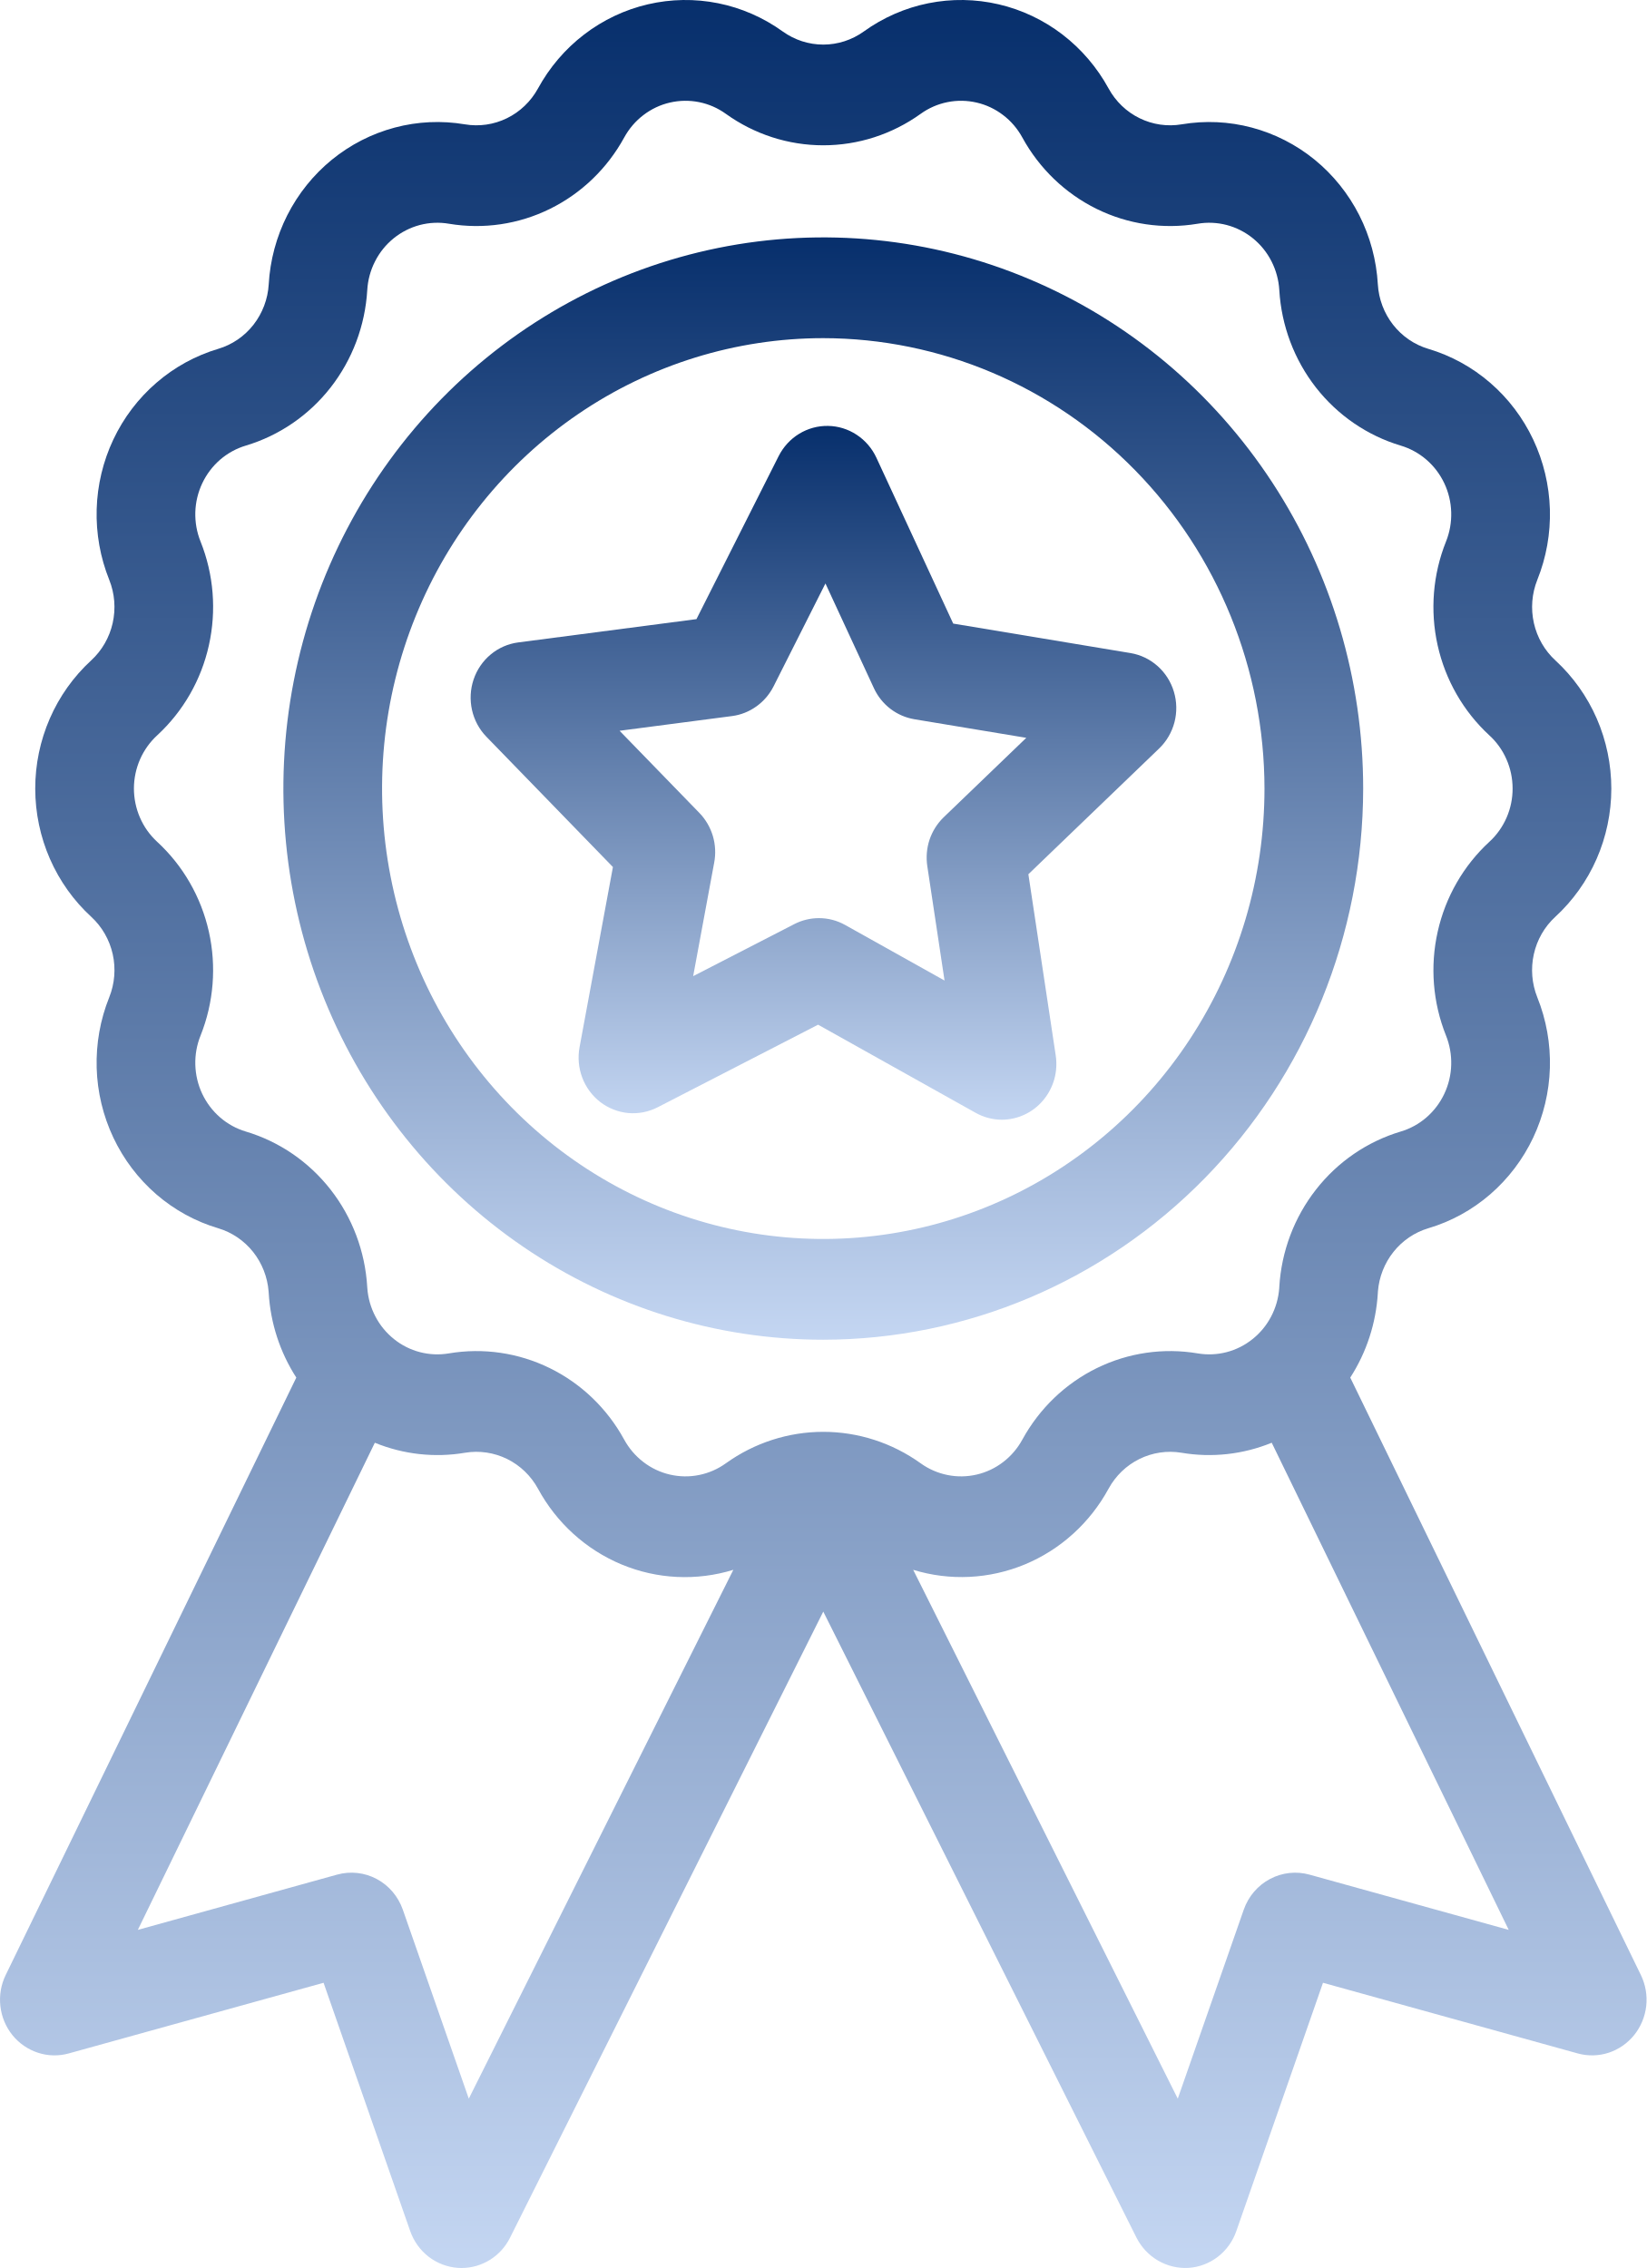
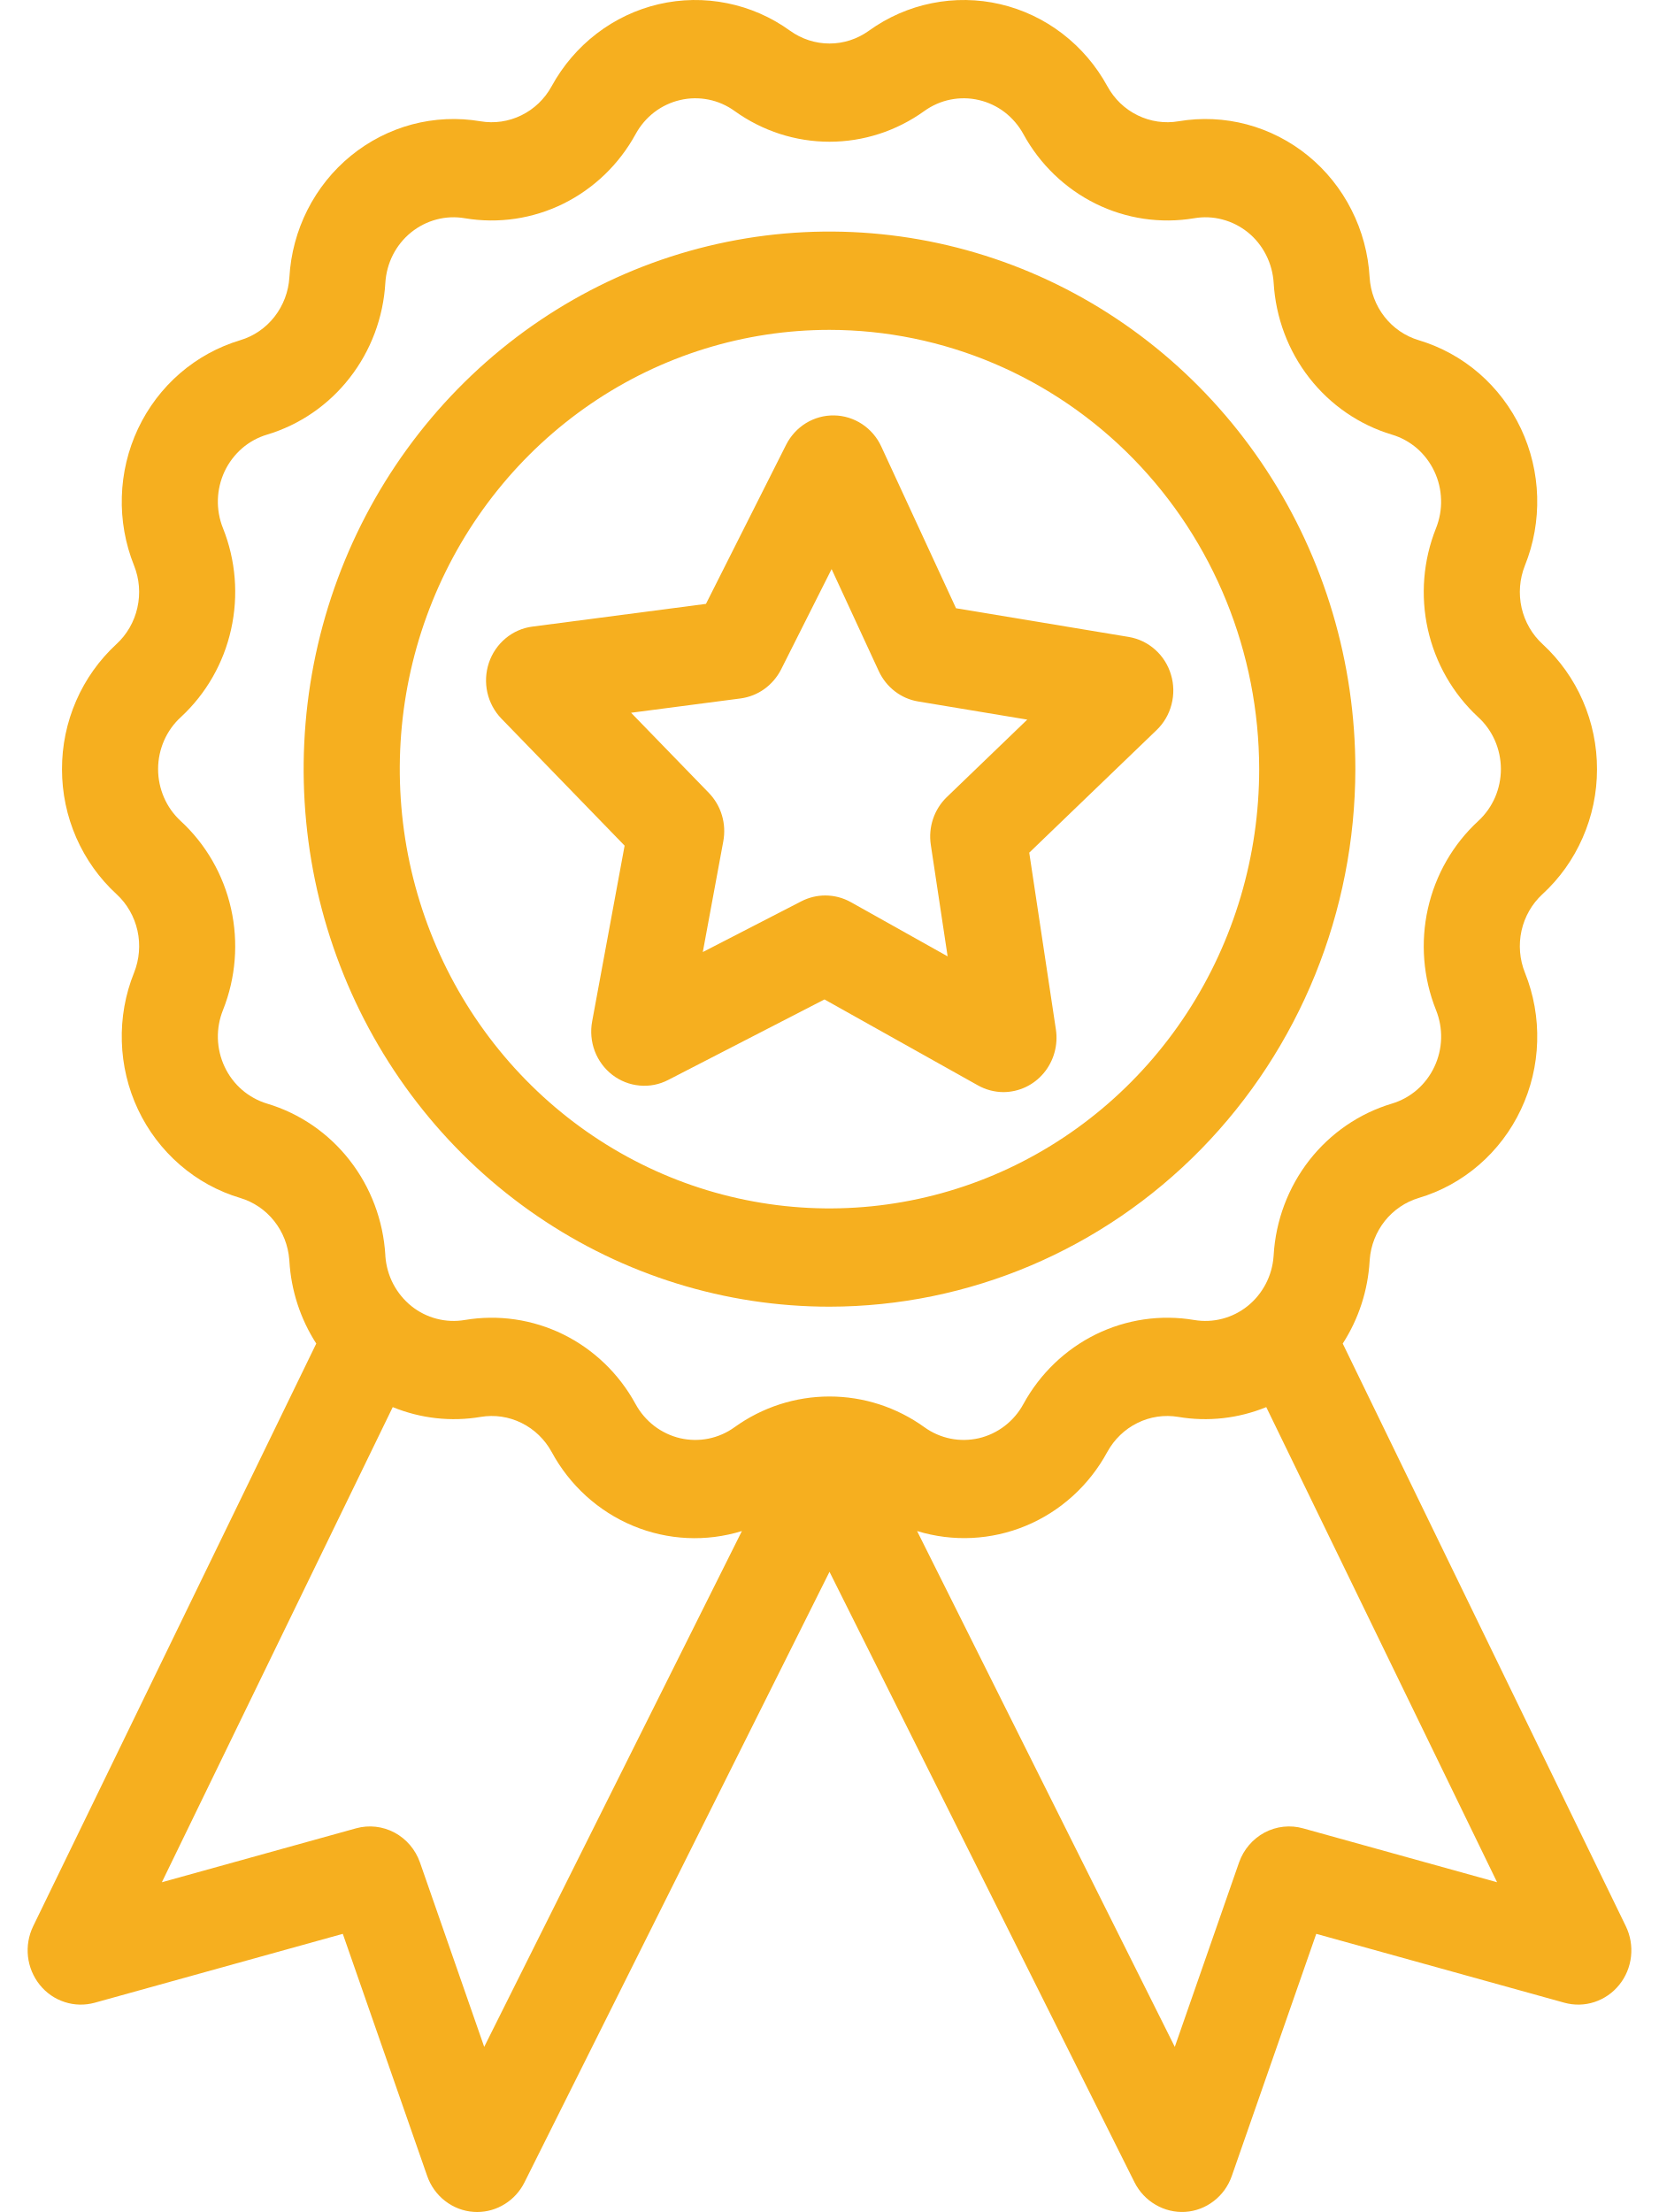
- <svg xmlns="http://www.w3.org/2000/svg" width="45" height="62" viewBox="0 0 45 62" fill="none">
-   <g id="Frame 1000004691">
-     <path id="Vector" d="M22.5 36.624C19.581 36.624 16.729 35.74 14.302 34.085C11.876 32.429 9.984 30.076 8.868 27.323C7.751 24.57 7.459 21.54 8.028 18.618C8.597 15.695 10.003 13.01 12.066 10.903C14.13 8.796 16.759 7.361 19.621 6.779C22.483 6.198 25.45 6.496 28.146 7.637C30.843 8.777 33.147 10.708 34.769 13.186C36.39 15.664 37.255 18.577 37.255 21.557C37.251 25.552 35.695 29.381 32.928 32.206C30.162 35.031 26.412 36.62 22.5 36.624ZM22.5 9.244C20.115 9.244 17.784 9.966 15.801 11.319C13.818 12.672 12.272 14.595 11.36 16.845C10.447 19.095 10.208 21.571 10.674 23.959C11.139 26.348 12.287 28.541 13.973 30.263C15.66 31.985 17.808 33.158 20.147 33.633C22.486 34.108 24.911 33.864 27.114 32.932C29.317 32.001 31.201 30.422 32.526 28.398C33.851 26.373 34.558 23.992 34.558 21.557C34.554 18.293 33.283 15.163 31.022 12.855C28.762 10.546 25.697 9.248 22.5 9.244Z" fill="url(#paint0_linear_607_1732)" />
-     <path id="Vector_2" d="M27.381 30.61C27.131 30.61 26.884 30.544 26.664 30.421L22.358 28.012L17.973 30.27C17.725 30.397 17.447 30.452 17.17 30.427C16.893 30.401 16.628 30.297 16.406 30.127C16.184 29.956 16.014 29.725 15.913 29.46C15.813 29.195 15.787 28.907 15.839 28.628L16.751 23.702L13.294 20.141C13.098 19.94 12.962 19.686 12.9 19.41C12.838 19.133 12.853 18.844 12.943 18.576C13.033 18.308 13.195 18.07 13.411 17.891C13.626 17.712 13.886 17.598 14.162 17.562L19.034 16.925L21.281 12.467C21.409 12.215 21.602 12.004 21.84 11.859C22.079 11.713 22.352 11.638 22.63 11.643C22.907 11.647 23.178 11.731 23.412 11.885C23.645 12.038 23.832 12.255 23.951 12.511L26.051 17.047L30.898 17.853C31.172 17.899 31.428 18.022 31.637 18.208C31.847 18.395 32.001 18.638 32.082 18.909C32.164 19.18 32.169 19.47 32.098 19.744C32.026 20.018 31.881 20.267 31.679 20.461L28.105 23.899L28.853 28.855C28.885 29.072 28.872 29.293 28.813 29.504C28.754 29.715 28.651 29.91 28.511 30.077C28.372 30.244 28.198 30.378 28.003 30.469C27.808 30.561 27.596 30.609 27.381 30.61ZM22.382 25.099C22.631 25.099 22.875 25.162 23.094 25.284L25.814 26.805L25.343 23.678C25.306 23.436 25.327 23.187 25.404 22.955C25.482 22.723 25.614 22.513 25.788 22.344L28.048 20.17L24.99 19.662C24.752 19.622 24.526 19.524 24.333 19.376C24.14 19.228 23.986 19.034 23.883 18.811L22.559 15.95L21.139 18.768C21.027 18.986 20.867 19.173 20.669 19.313C20.472 19.454 20.245 19.544 20.006 19.575L16.933 19.977L19.114 22.223C19.285 22.399 19.411 22.616 19.482 22.853C19.552 23.09 19.565 23.342 19.518 23.585L18.944 26.685L21.71 25.261C21.919 25.154 22.149 25.099 22.382 25.099Z" fill="url(#paint1_linear_607_1732)" />
-     <path id="Vector_3" d="M44.844 53.99L36.902 37.659C37.347 36.969 37.607 36.172 37.656 35.346L37.658 35.306C37.689 34.91 37.837 34.532 38.083 34.223C38.329 33.914 38.66 33.689 39.034 33.577C39.656 33.393 40.232 33.077 40.726 32.65C41.22 32.222 41.621 31.694 41.902 31.099C42.183 30.503 42.338 29.854 42.358 29.194C42.377 28.533 42.26 27.876 42.014 27.264C41.865 26.891 41.831 26.479 41.919 26.085C42.006 25.692 42.21 25.335 42.504 25.065C42.985 24.623 43.371 24.083 43.635 23.48C43.899 22.877 44.036 22.223 44.037 21.562C44.037 20.901 43.902 20.247 43.639 19.643C43.376 19.04 42.992 18.499 42.511 18.056C42.216 17.786 42.01 17.429 41.921 17.035C41.832 16.64 41.864 16.227 42.014 15.852C42.26 15.24 42.377 14.583 42.358 13.922C42.338 13.261 42.183 12.612 41.902 12.016C41.621 11.42 41.221 10.892 40.727 10.465C40.233 10.037 39.656 9.721 39.034 9.536C38.655 9.423 38.319 9.193 38.072 8.877C37.825 8.561 37.68 8.176 37.656 7.773C37.618 7.113 37.445 6.469 37.148 5.882C36.85 5.295 36.435 4.779 35.93 4.366C35.424 3.954 34.839 3.655 34.213 3.488C33.587 3.321 32.934 3.291 32.295 3.399C31.904 3.465 31.503 3.407 31.146 3.232C30.788 3.058 30.492 2.774 30.299 2.422C29.984 1.844 29.553 1.34 29.036 0.943C28.518 0.546 27.924 0.265 27.292 0.118C26.661 -0.029 26.007 -0.039 25.371 0.089C24.736 0.217 24.134 0.481 23.605 0.862C23.282 1.094 22.895 1.219 22.5 1.219C22.104 1.219 21.718 1.094 21.394 0.862C20.865 0.481 20.264 0.217 19.628 0.089C18.993 -0.039 18.338 -0.029 17.707 0.118C17.076 0.265 16.482 0.546 15.964 0.943C15.446 1.34 15.016 1.844 14.701 2.422C14.507 2.774 14.211 3.058 13.854 3.232C13.497 3.407 13.095 3.465 12.705 3.399C12.066 3.291 11.413 3.321 10.787 3.488C10.16 3.655 9.576 3.954 9.07 4.366C8.564 4.779 8.15 5.295 7.852 5.882C7.555 6.469 7.381 7.113 7.344 7.773C7.32 8.176 7.174 8.561 6.928 8.877C6.681 9.193 6.345 9.423 5.965 9.536C5.344 9.721 4.767 10.037 4.273 10.465C3.779 10.892 3.378 11.42 3.097 12.016C2.816 12.612 2.661 13.261 2.642 13.922C2.623 14.583 2.74 15.24 2.986 15.852C3.136 16.227 3.168 16.64 3.079 17.035C2.99 17.429 2.784 17.786 2.489 18.056C2.008 18.499 1.623 19.04 1.361 19.643C1.098 20.247 0.962 20.901 0.963 21.562C0.964 22.223 1.101 22.877 1.365 23.48C1.629 24.083 2.014 24.623 2.496 25.065C2.789 25.335 2.993 25.692 3.081 26.085C3.168 26.479 3.135 26.891 2.985 27.264C2.739 27.876 2.623 28.533 2.642 29.194C2.661 29.854 2.817 30.503 3.098 31.099C3.379 31.694 3.779 32.222 4.273 32.65C4.767 33.077 5.344 33.393 5.965 33.577C6.339 33.689 6.671 33.914 6.917 34.223C7.162 34.532 7.31 34.91 7.341 35.306L7.344 35.346C7.392 36.171 7.653 36.969 8.098 37.659L0.156 53.99C0.028 54.252 -0.023 54.547 0.01 54.838C0.042 55.13 0.156 55.405 0.338 55.632C0.521 55.858 0.763 56.026 1.037 56.115C1.31 56.205 1.603 56.211 1.88 56.134L8.843 54.203L11.211 60.991C11.309 61.271 11.485 61.515 11.717 61.694C11.949 61.872 12.227 61.977 12.517 61.997C12.55 61.999 12.582 62 12.614 62C12.889 62 13.158 61.922 13.392 61.776C13.626 61.63 13.816 61.42 13.94 61.17L22.5 44.056L31.059 61.169C31.192 61.432 31.398 61.651 31.65 61.798C31.902 61.944 32.191 62.014 32.481 61.997C32.772 61.978 33.05 61.873 33.283 61.694C33.516 61.514 33.692 61.27 33.789 60.989L36.157 54.203L43.122 56.135C43.399 56.211 43.692 56.204 43.965 56.115C44.238 56.025 44.48 55.857 44.662 55.631C44.844 55.404 44.958 55.129 44.991 54.838C45.023 54.547 44.972 54.252 44.844 53.99ZM6.719 30.933C6.461 30.856 6.221 30.725 6.016 30.547C5.81 30.369 5.644 30.149 5.527 29.902C5.41 29.654 5.346 29.384 5.338 29.109C5.33 28.835 5.379 28.561 5.482 28.307C5.841 27.407 5.92 26.415 5.708 25.468C5.495 24.52 5.002 23.662 4.294 23.011C4.094 22.827 3.934 22.602 3.825 22.35C3.716 22.099 3.66 21.827 3.66 21.552C3.661 21.276 3.719 21.005 3.829 20.754C3.94 20.503 4.101 20.279 4.302 20.096C5.007 19.444 5.499 18.587 5.709 17.64C5.92 16.693 5.841 15.703 5.481 14.804C5.379 14.55 5.33 14.277 5.338 14.002C5.346 13.728 5.411 13.458 5.528 13.211C5.645 12.963 5.811 12.744 6.016 12.566C6.222 12.389 6.461 12.258 6.719 12.181C7.633 11.907 8.443 11.352 9.036 10.592C9.63 9.831 9.979 8.902 10.037 7.931C10.053 7.657 10.125 7.389 10.25 7.145C10.374 6.9 10.547 6.686 10.758 6.515C10.969 6.344 11.213 6.22 11.474 6.151C11.735 6.083 12.007 6.071 12.273 6.117C13.211 6.274 14.174 6.132 15.03 5.71C15.887 5.288 16.595 4.607 17.059 3.759C17.19 3.519 17.369 3.31 17.584 3.146C17.799 2.981 18.046 2.864 18.308 2.804C18.57 2.743 18.842 2.739 19.106 2.792C19.37 2.845 19.619 2.954 19.839 3.113C20.618 3.672 21.547 3.972 22.5 3.972C23.452 3.972 24.381 3.672 25.16 3.113C25.38 2.954 25.63 2.845 25.894 2.792C26.157 2.739 26.429 2.743 26.691 2.804C26.953 2.864 27.2 2.981 27.415 3.146C27.631 3.31 27.809 3.519 27.94 3.759C28.404 4.607 29.113 5.288 29.969 5.71C30.826 6.132 31.789 6.274 32.727 6.117C32.993 6.071 33.265 6.083 33.526 6.151C33.787 6.22 34.031 6.344 34.242 6.515C34.452 6.686 34.626 6.9 34.75 7.145C34.874 7.389 34.947 7.657 34.963 7.931C35.02 8.902 35.37 9.831 35.963 10.592C36.557 11.352 37.366 11.907 38.28 12.181C38.538 12.258 38.778 12.389 38.983 12.566C39.189 12.744 39.355 12.963 39.472 13.211C39.589 13.458 39.653 13.728 39.661 14.002C39.669 14.277 39.621 14.55 39.519 14.804C39.159 15.703 39.079 16.693 39.29 17.64C39.501 18.587 39.992 19.444 40.697 20.096C40.899 20.279 41.06 20.503 41.17 20.754C41.281 21.005 41.338 21.276 41.339 21.552C41.34 21.827 41.284 22.099 41.175 22.35C41.065 22.602 40.906 22.827 40.705 23.011C39.998 23.662 39.504 24.52 39.292 25.468C39.079 26.415 39.158 27.407 39.518 28.307C39.62 28.561 39.669 28.835 39.661 29.109C39.654 29.384 39.589 29.654 39.472 29.902C39.356 30.149 39.189 30.369 38.984 30.547C38.779 30.725 38.539 30.856 38.28 30.933C37.367 31.206 36.558 31.76 35.965 32.52C35.371 33.279 35.021 34.207 34.963 35.177L34.961 35.218C34.94 35.489 34.865 35.752 34.739 35.991C34.614 36.23 34.441 36.44 34.231 36.607C34.022 36.775 33.781 36.896 33.524 36.963C33.266 37.03 32.998 37.042 32.736 36.998C31.797 36.839 30.833 36.979 29.975 37.4C29.117 37.821 28.407 38.503 27.942 39.351C27.812 39.591 27.633 39.801 27.418 39.966C27.203 40.132 26.956 40.249 26.694 40.31C26.431 40.371 26.159 40.376 25.895 40.322C25.631 40.269 25.38 40.16 25.16 40.001C24.381 39.442 23.452 39.142 22.5 39.142C21.547 39.142 20.618 39.442 19.839 40.001C19.619 40.16 19.369 40.269 19.105 40.322C18.841 40.376 18.569 40.371 18.306 40.31C18.044 40.249 17.797 40.132 17.582 39.966C17.366 39.801 17.188 39.591 17.057 39.351C16.593 38.503 15.883 37.821 15.025 37.4C14.167 36.979 13.203 36.839 12.264 36.998C12.002 37.042 11.733 37.03 11.476 36.963C11.218 36.896 10.977 36.775 10.768 36.607C10.559 36.44 10.386 36.23 10.261 35.991C10.135 35.752 10.059 35.489 10.039 35.218L10.036 35.177C9.978 34.207 9.628 33.279 9.035 32.52C8.441 31.76 7.633 31.206 6.719 30.933ZM12.812 57.371L11.008 52.202C10.881 51.841 10.627 51.542 10.294 51.365C9.962 51.188 9.576 51.146 9.214 51.246L3.767 52.757L10.244 39.44C11.027 39.76 11.881 39.855 12.713 39.713C13.103 39.649 13.504 39.709 13.86 39.884C14.216 40.06 14.51 40.343 14.703 40.696C15.211 41.633 16.017 42.364 16.989 42.768C17.96 43.172 19.038 43.223 20.042 42.914L12.812 57.371ZM35.793 51.248C35.43 51.146 35.043 51.188 34.709 51.365C34.375 51.542 34.119 51.841 33.992 52.203L32.188 57.371L24.957 42.914C25.962 43.222 27.039 43.169 28.01 42.766C28.981 42.362 29.788 41.632 30.297 40.696C30.489 40.343 30.784 40.06 31.14 39.884C31.496 39.709 31.896 39.649 32.286 39.713C33.119 39.855 33.973 39.76 34.756 39.44L41.233 52.757L35.793 51.248Z" fill="url(#paint2_linear_607_1732)" />
-   </g>
-   <defs>
-     <linearGradient id="paint0_linear_607_1732" x1="22.5" y1="6.49" x2="22.5" y2="36.624" gradientUnits="userSpaceOnUse">
-       <stop stop-color="#072F6C" />
-       <stop offset="1" stop-color="#C4D6F2" />
-     </linearGradient>
-     <linearGradient id="paint1_linear_607_1732" x1="22.505" y1="11.643" x2="22.505" y2="30.61" gradientUnits="userSpaceOnUse">
-       <stop stop-color="#072F6C" />
-       <stop offset="1" stop-color="#C4D6F2" />
-     </linearGradient>
-     <linearGradient id="paint2_linear_607_1732" x1="22.5" y1="0" x2="22.5" y2="62" gradientUnits="userSpaceOnUse">
-       <stop stop-color="#072F6C" />
-       <stop offset="1" stop-color="#C4D6F2" />
-     </linearGradient>
-   </defs>
+ <svg xmlns="http://www.w3.org/2000/svg" width="30" height="40" viewBox="0 0 30 40" fill="none">
+   <path d="M15 23.629C13.119 23.629 11.281 23.059 9.717 21.991C8.153 20.923 6.934 19.404 6.215 17.628C5.495 15.852 5.307 13.897 5.673 12.012C6.04 10.126 6.946 8.394 8.276 7.035C9.606 5.675 11.3 4.749 13.145 4.374C14.989 3.999 16.901 4.192 18.639 4.927C20.376 5.663 21.861 6.909 22.906 8.508C23.951 10.106 24.509 11.986 24.509 13.908C24.506 16.485 23.503 18.956 21.721 20.779C19.938 22.601 17.521 23.626 15 23.629ZM15 5.965C13.463 5.965 11.96 6.43 10.683 7.303C9.405 8.176 8.409 9.417 7.821 10.868C7.232 12.32 7.079 13.917 7.378 15.458C7.678 16.999 8.418 18.414 9.505 19.525C10.592 20.636 11.976 21.393 13.484 21.699C14.991 22.006 16.554 21.848 17.974 21.247C19.393 20.646 20.607 19.628 21.461 18.322C22.315 17.015 22.77 15.479 22.77 13.908C22.768 11.802 21.949 9.783 20.492 8.294C19.035 6.805 17.06 5.967 15 5.965Z" fill="#F6AF1F" />
+   <path d="M18.146 19.749C17.984 19.748 17.825 19.706 17.684 19.627L14.909 18.073L12.083 19.529C11.923 19.612 11.744 19.647 11.565 19.63C11.387 19.614 11.216 19.547 11.073 19.437C10.93 19.327 10.82 19.178 10.755 19.007C10.691 18.836 10.674 18.65 10.708 18.47L11.295 15.292L9.067 12.995C8.941 12.865 8.853 12.701 8.813 12.523C8.773 12.344 8.783 12.158 8.841 11.985C8.899 11.812 9.004 11.659 9.143 11.543C9.282 11.427 9.449 11.354 9.627 11.331L12.766 10.92L14.215 8.044C14.297 7.881 14.422 7.745 14.575 7.651C14.729 7.557 14.905 7.509 15.084 7.512C15.263 7.515 15.437 7.569 15.588 7.668C15.738 7.767 15.859 7.907 15.935 8.072L17.288 10.999L20.412 11.518C20.589 11.548 20.754 11.627 20.889 11.748C21.024 11.868 21.123 12.025 21.175 12.2C21.228 12.375 21.231 12.561 21.185 12.738C21.14 12.915 21.046 13.076 20.916 13.201L18.612 15.419L19.094 18.617C19.115 18.757 19.106 18.899 19.068 19.035C19.03 19.171 18.964 19.297 18.874 19.405C18.784 19.512 18.672 19.599 18.547 19.658C18.421 19.717 18.284 19.748 18.146 19.749ZM14.924 16.193C15.084 16.193 15.242 16.234 15.383 16.312L17.136 17.294L16.832 15.277C16.808 15.12 16.822 14.96 16.872 14.81C16.922 14.66 17.007 14.525 17.119 14.416L18.576 13.013L16.605 12.685C16.451 12.66 16.306 12.597 16.182 12.501C16.057 12.405 15.958 12.28 15.891 12.136L15.038 10.291L14.123 12.109C14.051 12.249 13.947 12.37 13.82 12.461C13.694 12.551 13.547 12.609 13.393 12.63L11.412 12.889L12.818 14.338C12.928 14.452 13.01 14.591 13.055 14.744C13.101 14.897 13.108 15.059 13.079 15.216L12.709 17.216L14.491 16.298C14.626 16.229 14.774 16.193 14.924 16.193Z" fill="#F6AF1F" />
+   <path d="M29.4 34.832L24.281 24.296C24.568 23.851 24.736 23.337 24.767 22.804L24.769 22.778C24.788 22.522 24.884 22.279 25.042 22.079C25.201 21.88 25.415 21.735 25.655 21.663C26.056 21.544 26.427 21.34 26.746 21.064C27.064 20.789 27.322 20.448 27.503 20.064C27.685 19.68 27.785 19.261 27.797 18.835C27.81 18.408 27.734 17.984 27.576 17.59C27.479 17.349 27.458 17.083 27.514 16.829C27.571 16.575 27.702 16.345 27.891 16.171C28.202 15.886 28.45 15.538 28.62 15.148C28.791 14.759 28.879 14.338 28.879 13.911C28.88 13.485 28.792 13.063 28.623 12.673C28.454 12.284 28.206 11.935 27.896 11.649C27.706 11.475 27.573 11.245 27.515 10.99C27.458 10.735 27.479 10.469 27.575 10.227C27.734 9.832 27.809 9.408 27.797 8.982C27.785 8.556 27.685 8.137 27.504 7.752C27.323 7.368 27.064 7.027 26.746 6.751C26.428 6.476 26.056 6.272 25.655 6.152C25.411 6.079 25.194 5.931 25.035 5.727C24.876 5.523 24.783 5.275 24.767 5.015C24.743 4.589 24.631 4.173 24.439 3.795C24.248 3.416 23.98 3.083 23.655 2.817C23.329 2.551 22.952 2.358 22.548 2.25C22.145 2.143 21.724 2.123 21.312 2.193C21.061 2.236 20.802 2.198 20.572 2.085C20.341 1.973 20.151 1.79 20.026 1.562C19.823 1.19 19.546 0.865 19.212 0.609C18.878 0.352 18.495 0.171 18.088 0.076C17.682 -0.019 17.26 -0.025 16.85 0.058C16.441 0.14 16.053 0.31 15.712 0.556C15.504 0.706 15.255 0.787 15 0.787C14.745 0.787 14.496 0.706 14.287 0.556C13.947 0.31 13.559 0.14 13.149 0.058C12.74 -0.025 12.318 -0.019 11.911 0.076C11.505 0.171 11.122 0.352 10.788 0.609C10.454 0.865 10.177 1.19 9.974 1.562C9.849 1.79 9.658 1.973 9.428 2.085C9.198 2.198 8.939 2.236 8.687 2.193C8.276 2.123 7.855 2.143 7.451 2.25C7.048 2.358 6.671 2.551 6.345 2.817C6.019 3.083 5.752 3.416 5.56 3.795C5.369 4.173 5.257 4.589 5.233 5.015C5.217 5.275 5.123 5.523 4.964 5.727C4.805 5.931 4.589 6.079 4.344 6.152C3.944 6.272 3.572 6.476 3.254 6.751C2.935 7.027 2.677 7.368 2.496 7.752C2.315 8.137 2.215 8.556 2.203 8.982C2.19 9.408 2.266 9.832 2.424 10.227C2.521 10.469 2.542 10.735 2.484 10.99C2.427 11.245 2.294 11.475 2.104 11.649C1.794 11.935 1.546 12.284 1.377 12.673C1.207 13.063 1.12 13.485 1.121 13.911C1.121 14.338 1.209 14.759 1.379 15.148C1.55 15.538 1.798 15.886 2.109 16.171C2.298 16.345 2.429 16.575 2.486 16.829C2.542 17.083 2.52 17.349 2.424 17.59C2.265 17.984 2.19 18.408 2.203 18.835C2.215 19.261 2.315 19.68 2.496 20.064C2.677 20.448 2.936 20.789 3.254 21.064C3.572 21.34 3.944 21.544 4.344 21.663C4.585 21.735 4.799 21.88 4.957 22.079C5.116 22.279 5.211 22.522 5.231 22.778L5.233 22.804C5.264 23.336 5.432 23.851 5.719 24.296L0.6 34.832C0.518 35.001 0.485 35.191 0.506 35.38C0.527 35.567 0.601 35.745 0.718 35.891C0.835 36.038 0.992 36.146 1.168 36.203C1.344 36.261 1.533 36.265 1.712 36.216L6.199 34.97L7.725 39.349C7.788 39.529 7.901 39.687 8.051 39.802C8.2 39.917 8.38 39.986 8.567 39.998C8.588 39.999 8.608 40 8.629 40C8.806 40 8.979 39.95 9.13 39.855C9.281 39.761 9.403 39.626 9.484 39.465L15 28.423L20.516 39.464C20.602 39.634 20.734 39.775 20.897 39.869C21.059 39.964 21.245 40.009 21.432 39.998C21.619 39.986 21.799 39.918 21.949 39.802C22.099 39.687 22.212 39.529 22.275 39.348L23.802 34.97L28.29 36.216C28.468 36.265 28.657 36.261 28.833 36.203C29.009 36.145 29.165 36.037 29.282 35.891C29.4 35.745 29.473 35.567 29.494 35.379C29.515 35.191 29.482 35.001 29.4 34.832ZM4.83 19.957C4.664 19.907 4.509 19.822 4.377 19.708C4.244 19.593 4.137 19.451 4.062 19.291C3.987 19.132 3.945 18.957 3.94 18.78C3.935 18.603 3.967 18.427 4.033 18.263C4.264 17.682 4.315 17.042 4.178 16.431C4.041 15.819 3.723 15.266 3.267 14.846C3.138 14.727 3.035 14.582 2.965 14.42C2.895 14.257 2.858 14.082 2.859 13.904C2.859 13.727 2.897 13.551 2.968 13.389C3.039 13.228 3.143 13.083 3.273 12.965C3.727 12.544 4.044 11.991 4.179 11.38C4.315 10.77 4.264 10.131 4.032 9.551C3.966 9.387 3.935 9.211 3.94 9.034C3.945 8.857 3.987 8.683 4.062 8.523C4.138 8.363 4.245 8.222 4.377 8.107C4.509 7.993 4.664 7.908 4.83 7.859C5.419 7.682 5.941 7.324 6.323 6.833C6.706 6.343 6.931 5.743 6.968 5.117C6.979 4.94 7.025 4.767 7.105 4.609C7.185 4.452 7.297 4.313 7.433 4.203C7.569 4.093 7.726 4.013 7.894 3.969C8.062 3.924 8.238 3.917 8.409 3.947C9.014 4.048 9.634 3.956 10.186 3.684C10.738 3.411 11.195 2.972 11.494 2.425C11.578 2.271 11.693 2.136 11.832 2.029C11.971 1.923 12.13 1.848 12.299 1.809C12.468 1.769 12.643 1.767 12.813 1.801C12.983 1.835 13.144 1.906 13.285 2.008C13.787 2.369 14.386 2.563 15 2.563C15.614 2.563 16.212 2.369 16.714 2.008C16.856 1.906 17.017 1.835 17.187 1.801C17.357 1.767 17.532 1.769 17.701 1.809C17.87 1.848 18.029 1.923 18.168 2.029C18.306 2.136 18.422 2.271 18.506 2.425C18.805 2.972 19.262 3.411 19.814 3.684C20.365 3.956 20.986 4.048 21.591 3.947C21.762 3.917 21.937 3.924 22.105 3.969C22.274 4.013 22.431 4.093 22.567 4.203C22.703 4.313 22.814 4.452 22.894 4.609C22.974 4.767 23.021 4.94 23.032 5.117C23.069 5.743 23.294 6.343 23.676 6.833C24.059 7.324 24.58 7.682 25.169 7.859C25.336 7.908 25.49 7.993 25.623 8.107C25.755 8.222 25.862 8.364 25.937 8.523C26.013 8.683 26.054 8.857 26.059 9.034C26.065 9.211 26.033 9.387 25.968 9.551C25.736 10.131 25.684 10.77 25.82 11.38C25.956 11.991 26.273 12.544 26.727 12.965C26.857 13.083 26.961 13.228 27.032 13.389C27.103 13.551 27.14 13.727 27.141 13.904C27.141 14.082 27.105 14.257 27.035 14.42C26.964 14.582 26.861 14.727 26.732 14.846C26.276 15.266 25.958 15.819 25.821 16.431C25.684 17.042 25.735 17.682 25.967 18.263C26.033 18.427 26.065 18.603 26.06 18.78C26.055 18.957 26.013 19.132 25.938 19.291C25.863 19.451 25.755 19.593 25.623 19.708C25.491 19.822 25.336 19.907 25.169 19.957C24.581 20.133 24.06 20.49 23.677 20.98C23.295 21.47 23.069 22.069 23.032 22.695L23.03 22.721C23.017 22.896 22.968 23.066 22.887 23.22C22.806 23.374 22.695 23.51 22.56 23.618C22.425 23.726 22.27 23.804 22.104 23.847C21.938 23.891 21.765 23.898 21.596 23.87C20.991 23.767 20.37 23.858 19.817 24.129C19.264 24.401 18.807 24.84 18.507 25.388C18.423 25.543 18.308 25.678 18.169 25.785C18.031 25.891 17.872 25.967 17.703 26.007C17.533 26.046 17.358 26.049 17.188 26.015C17.017 25.98 16.856 25.91 16.714 25.807C16.212 25.446 15.614 25.253 15 25.253C14.386 25.253 13.787 25.446 13.285 25.807C13.143 25.91 12.982 25.98 12.812 26.015C12.642 26.049 12.466 26.046 12.297 26.007C12.128 25.967 11.969 25.891 11.83 25.785C11.692 25.678 11.576 25.543 11.492 25.388C11.193 24.84 10.736 24.401 10.183 24.129C9.63 23.858 9.008 23.767 8.403 23.87C8.234 23.898 8.061 23.891 7.895 23.847C7.729 23.804 7.574 23.726 7.439 23.618C7.305 23.51 7.193 23.374 7.112 23.22C7.031 23.066 6.983 22.896 6.969 22.721L6.968 22.695C6.93 22.069 6.705 21.47 6.322 20.98C5.94 20.49 5.419 20.133 4.83 19.957ZM8.756 37.014L7.594 33.678C7.512 33.446 7.348 33.253 7.134 33.139C6.92 33.025 6.671 32.997 6.438 33.062L2.927 34.037L7.102 25.445C7.606 25.651 8.157 25.713 8.693 25.622C8.944 25.58 9.202 25.618 9.432 25.732C9.661 25.845 9.851 26.028 9.975 26.255C10.302 26.86 10.822 27.332 11.448 27.592C12.075 27.853 12.769 27.886 13.416 27.686L8.756 37.014ZM23.566 33.063C23.333 32.997 23.083 33.024 22.868 33.138C22.653 33.253 22.488 33.446 22.406 33.679L21.244 37.014L16.584 27.686C17.231 27.885 17.925 27.851 18.551 27.591C19.177 27.331 19.697 26.859 20.024 26.255C20.149 26.028 20.338 25.845 20.568 25.732C20.797 25.618 21.055 25.58 21.307 25.622C21.843 25.713 22.394 25.651 22.898 25.445L27.072 34.037L23.566 33.063Z" fill="#F6AF1F" />
</svg>
